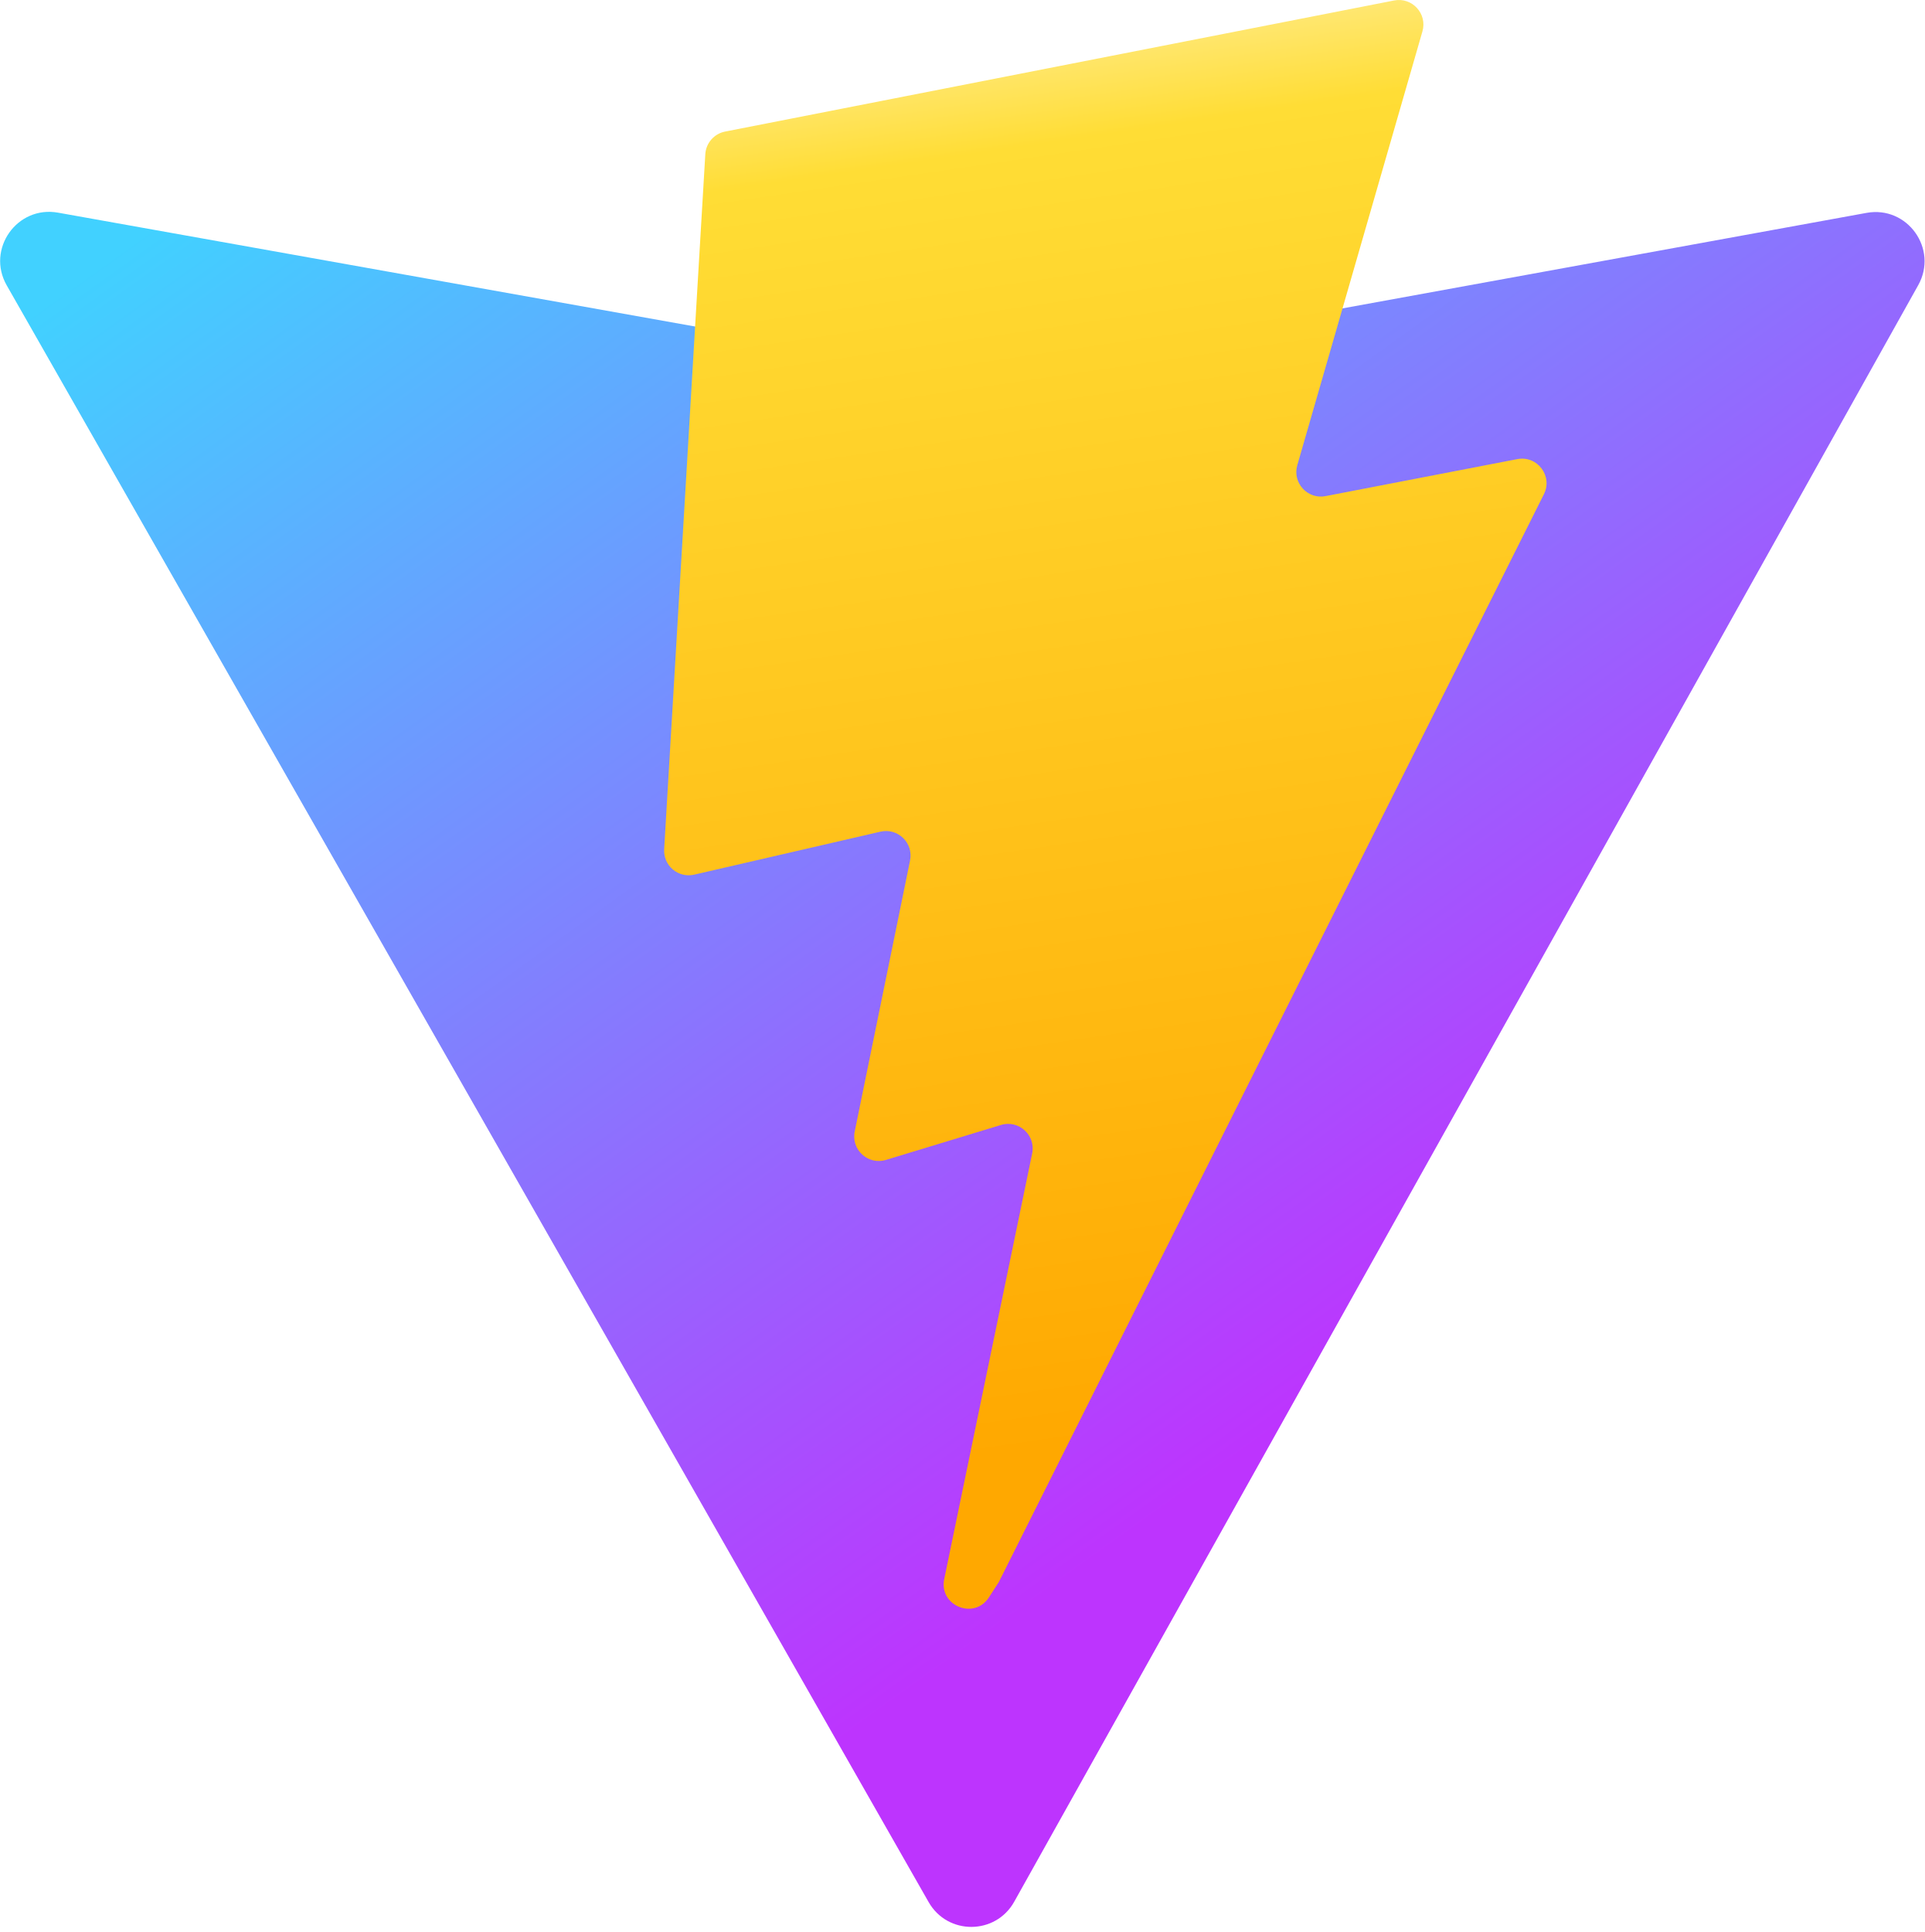
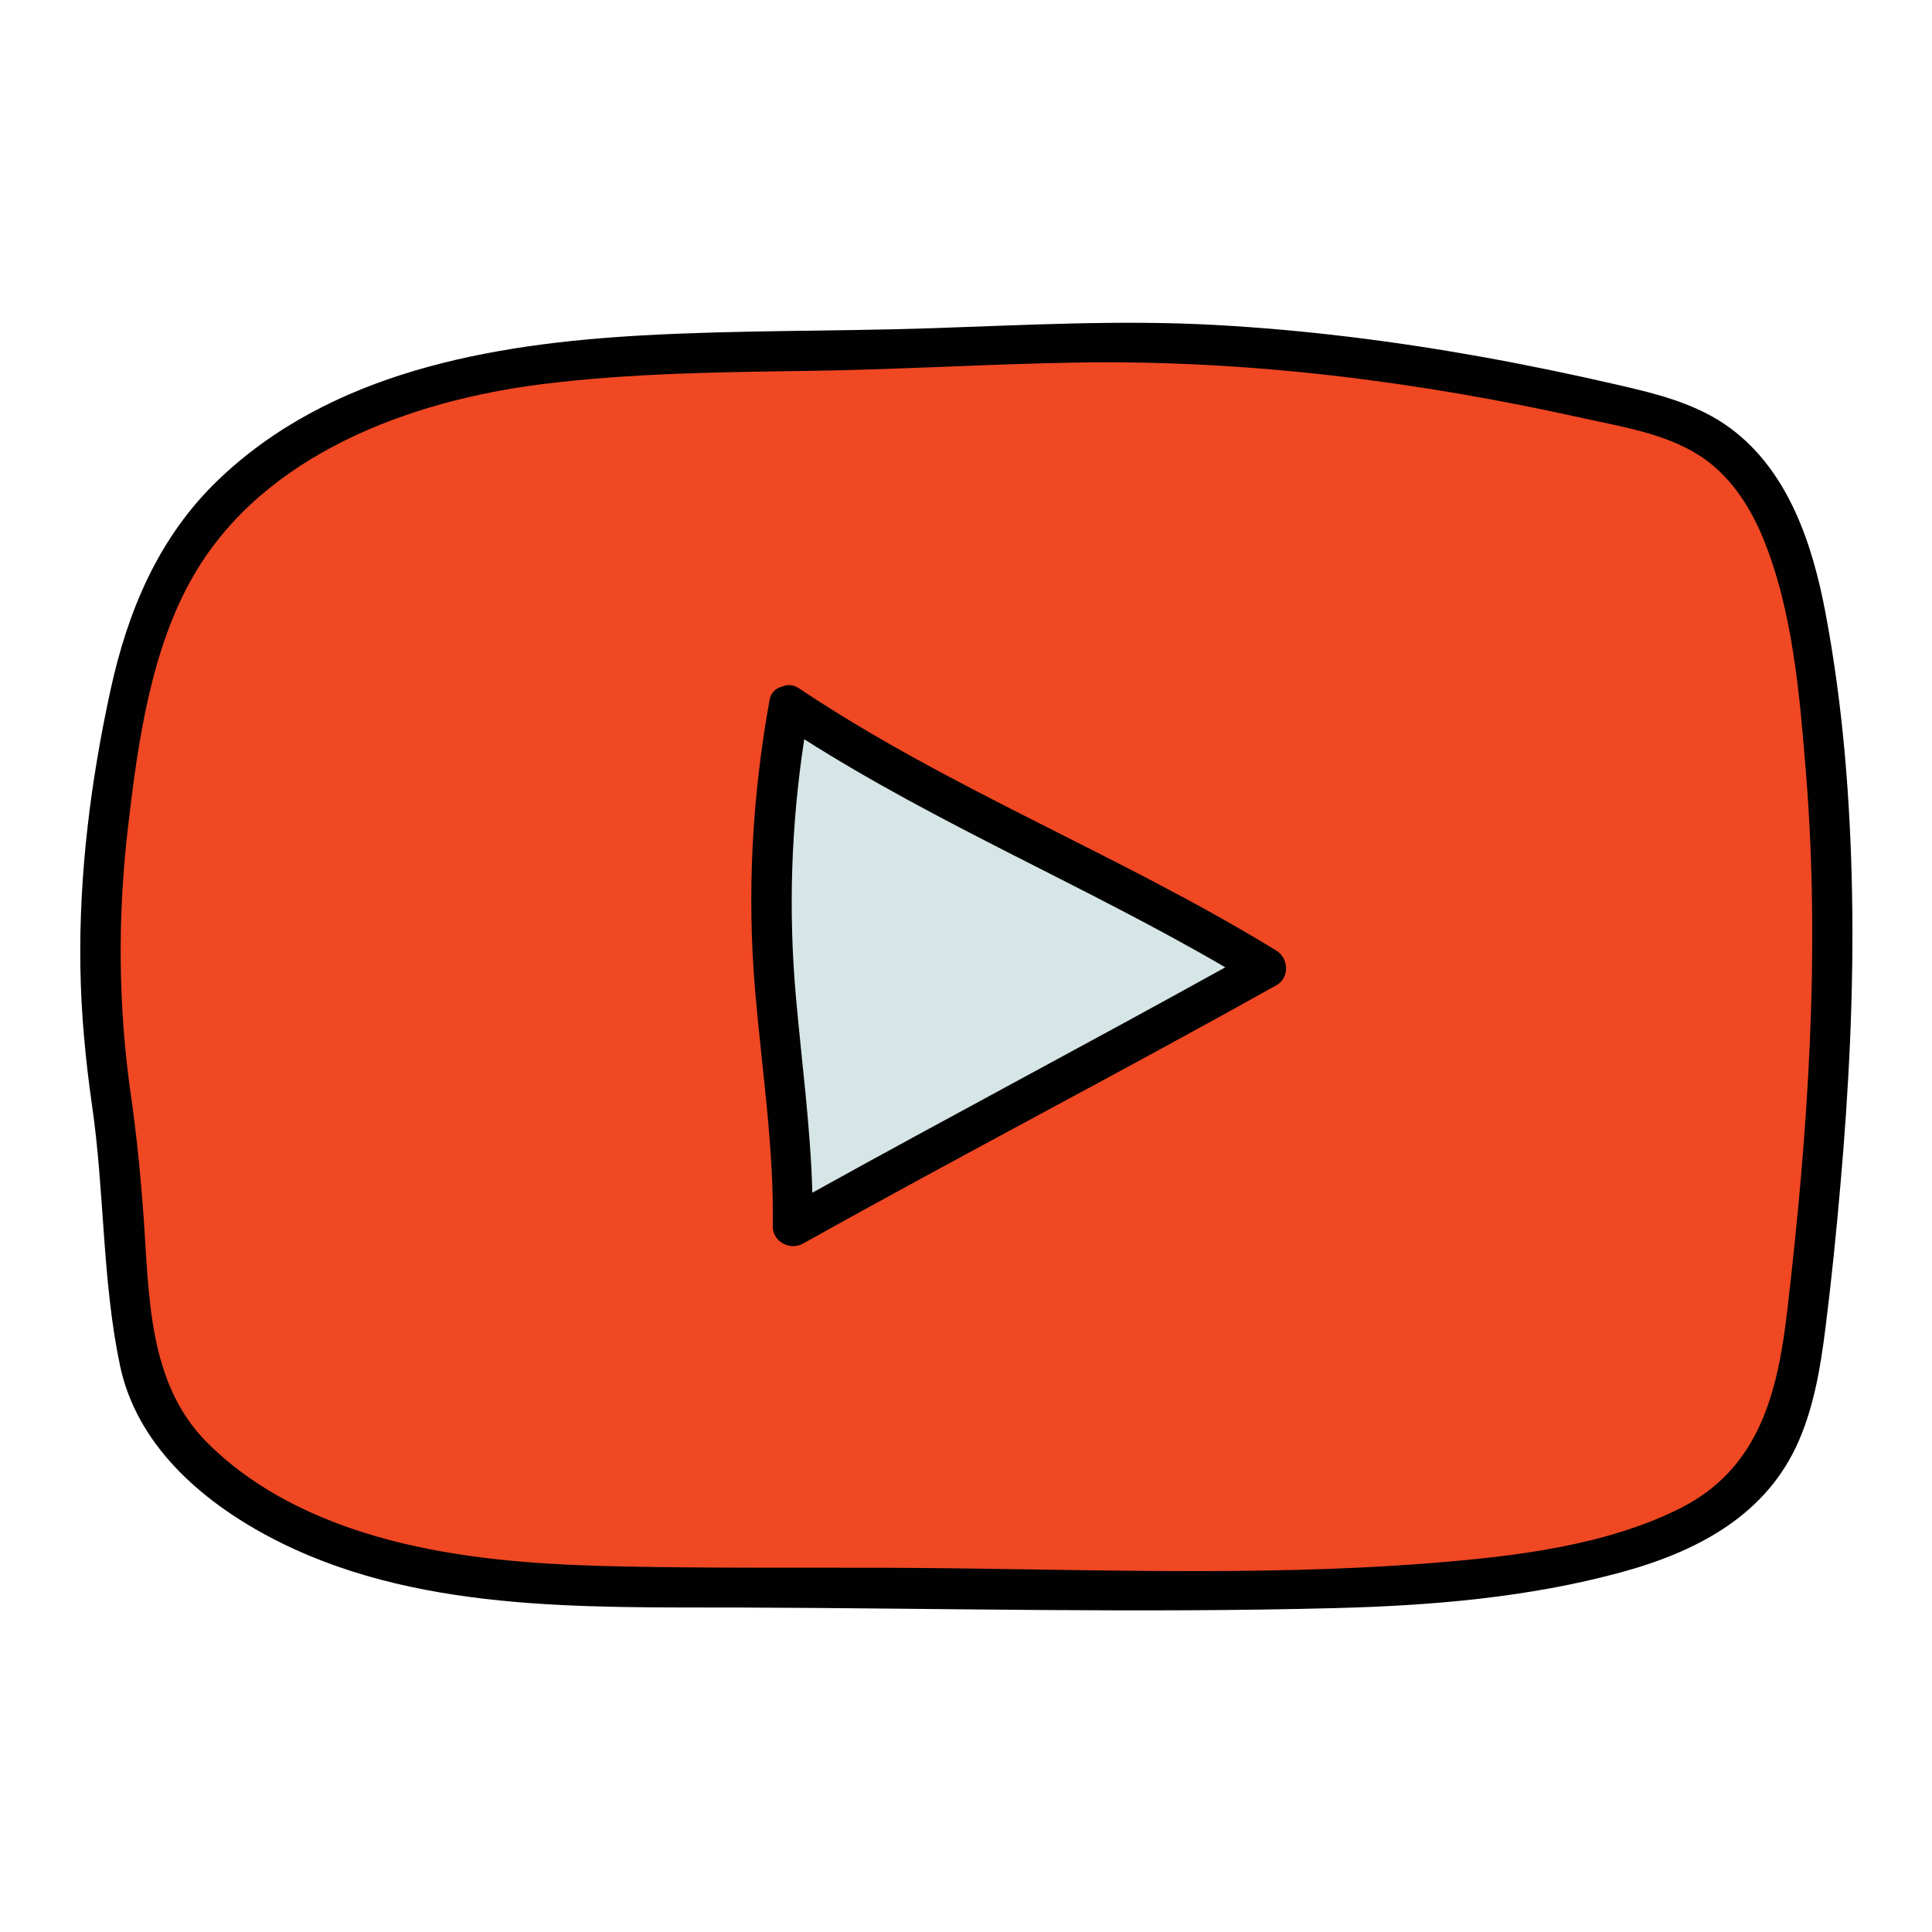
- <svg xmlns="http://www.w3.org/2000/svg" aria-hidden="true" role="img" class="iconify iconify--logos" width="31.88" height="32" preserveAspectRatio="xMidYMid meet" viewBox="0 0 256 257">
-   <defs>
-     <linearGradient id="IconifyId1813088fe1fbc01fb466" x1="-.828%" x2="57.636%" y1="7.652%" y2="78.411%">
-       <stop offset="0%" stop-color="#41D1FF" />
-       <stop offset="100%" stop-color="#BD34FE" />
-     </linearGradient>
-     <linearGradient id="IconifyId1813088fe1fbc01fb467" x1="43.376%" x2="50.316%" y1="2.242%" y2="89.03%">
-       <stop offset="0%" stop-color="#FFEA83" />
-       <stop offset="8.333%" stop-color="#FFDD35" />
-       <stop offset="100%" stop-color="#FFA800" />
-     </linearGradient>
-   </defs>
-   <path fill="url(#IconifyId1813088fe1fbc01fb466)" d="M255.153 37.938L134.897 252.976c-2.483 4.44-8.862 4.466-11.382.048L.875 37.958c-2.746-4.814 1.371-10.646 6.827-9.67l120.385 21.517a6.537 6.537 0 0 0 2.322-.004l117.867-21.483c5.438-.991 9.574 4.796 6.877 9.62Z" />
-   <path fill="url(#IconifyId1813088fe1fbc01fb467)" d="M185.432.063L96.44 17.501a3.268 3.268 0 0 0-2.634 3.014l-5.474 92.456a3.268 3.268 0 0 0 3.997 3.378l24.777-5.718c2.318-.535 4.413 1.507 3.936 3.838l-7.361 36.047c-.495 2.426 1.782 4.5 4.151 3.78l15.304-4.649c2.372-.72 4.652 1.36 4.15 3.788l-11.698 56.621c-.732 3.542 3.979 5.473 5.943 2.437l1.313-2.028l72.516-144.72c1.215-2.423-.88-5.186-3.54-4.672l-25.505 4.922c-2.396.462-4.435-1.77-3.759-4.114l16.646-57.705c.677-2.35-1.37-4.583-3.769-4.113Z" />
+ <svg xmlns="http://www.w3.org/2000/svg" viewBox="0 0 48 48" width="48px" height="48px">
+   <path fill="#ef4823" d="M2.771,27.348c-0.507-3.402-0.287-6.486,0.411-9.854c0.231-1.115,0.536-2.227,1.075-3.232 c1.761-3.28,5.685-4.823,9.4-5.24c3.715-0.416,7.283-0.221,11.015-0.437c5.51-0.319,10.337,0.289,15.482,1.48 c0.795,0.184,1.606,0.375,2.297,0.807c1.592,0.996,2.172,3.002,2.485,4.847c0.944,5.56,0.612,11.258-0.034,16.86 c-0.169,1.462-0.396,3.008-1.345,4.137c-0.848,1.008-2.146,1.522-3.422,1.867c-3.363,0.909-6.898,0.904-10.384,0.893 c-4.226-0.014-8.453-0.027-12.679-0.041c-4.114-0.013-8.593-0.152-11.757-2.766c-0.681-0.562-1.288-1.243-1.615-2.061 c-0.238-0.594-0.319-1.236-0.399-1.87C3.043,30.684,3.076,29.396,2.771,27.348z" />
+   <path fill="#010101" d="M46.014,22.201c-0.043-2.331-0.227-4.68-0.66-6.974c-0.32-1.695-0.914-3.51-2.355-4.582 c-0.828-0.616-1.837-0.861-2.826-1.088c-1.117-0.257-2.239-0.491-3.367-0.693c-2.19-0.393-4.403-0.67-6.625-0.791 c-2.37-0.129-4.715,0.005-7.082,0.083c-2.385,0.078-4.773,0.044-7.156,0.178C12.206,8.545,8.202,9.239,5.4,11.945 c-1.462,1.412-2.226,3.233-2.653,5.193c-0.493,2.258-0.786,4.579-0.75,6.892c0.018,1.157,0.127,2.306,0.292,3.451 c0.309,2.133,0.248,4.331,0.692,6.444c0.41,1.951,1.987,3.338,3.682,4.242c3.576,1.908,7.845,1.759,11.778,1.772 c4.917,0.016,9.85,0.142,14.766,0.013c2.371-0.062,4.766-0.263,7.063-0.887c1.88-0.511,3.625-1.413,4.428-3.285 c0.382-0.89,0.537-1.846,0.657-2.801c0.148-1.173,0.266-2.352,0.369-3.53C45.936,27.04,46.059,24.62,46.014,22.201z M44.402,32.579 c-0.235,2.017-0.695,3.903-2.647,4.888c-1.855,0.936-4.13,1.202-6.173,1.365c-4.485,0.358-9.042,0.134-13.537,0.119 c-2.184-0.007-4.37,0.012-6.554-0.032c-1.836-0.037-3.685-0.145-5.477-0.573c-1.788-0.427-3.56-1.193-4.874-2.512 c-1.49-1.496-1.431-3.717-1.579-5.693c-0.073-0.979-0.168-1.954-0.308-2.926c-0.319-2.207-0.333-4.443-0.074-6.658 c0.244-2.092,0.565-4.432,1.642-6.278c1.748-2.998,5.377-4.328,8.657-4.736c2.197-0.274,4.422-0.298,6.633-0.329 c2.202-0.031,4.398-0.168,6.599-0.206c4.259-0.074,8.481,0.461,12.633,1.384c0.959,0.213,2.013,0.378,2.857,0.911 c0.754,0.476,1.265,1.246,1.599,2.058c0.744,1.809,0.912,3.9,1.069,5.828C45.23,23.651,44.92,28.143,44.402,32.579z" />
+   <path fill="#d6e5e5" d="M19.6,17.534C19,22,19.78,26.353,19.7,30.466c3.819-2.139,7.937-4.278,11.757-6.417 c-1.568-0.967-3.336-1.955-4.998-2.75C24.247,20.242,21.461,18.791,19.6,17.534z" />
+   <path fill="#010101" d="M31.709,23.617c-3.848-2.363-8.1-4-11.857-6.515c-0.154-0.103-0.302-0.098-0.426-0.041 c-0.147,0.036-0.272,0.138-0.308,0.339c-0.431,2.392-0.563,4.791-0.357,7.213c0.166,1.952,0.469,3.887,0.439,5.851 c-0.006,0.386,0.427,0.614,0.752,0.432c3.897-2.179,7.86-4.237,11.757-6.417C32.044,24.293,32.022,23.81,31.709,23.617z M19.775,24.774c-0.192-2.15-0.119-4.281,0.206-6.408c3.349,2.13,7.034,3.667,10.461,5.667c-3.407,1.889-6.852,3.71-10.259,5.599 C20.137,28.007,19.919,26.396,19.775,24.774z" />
</svg>
